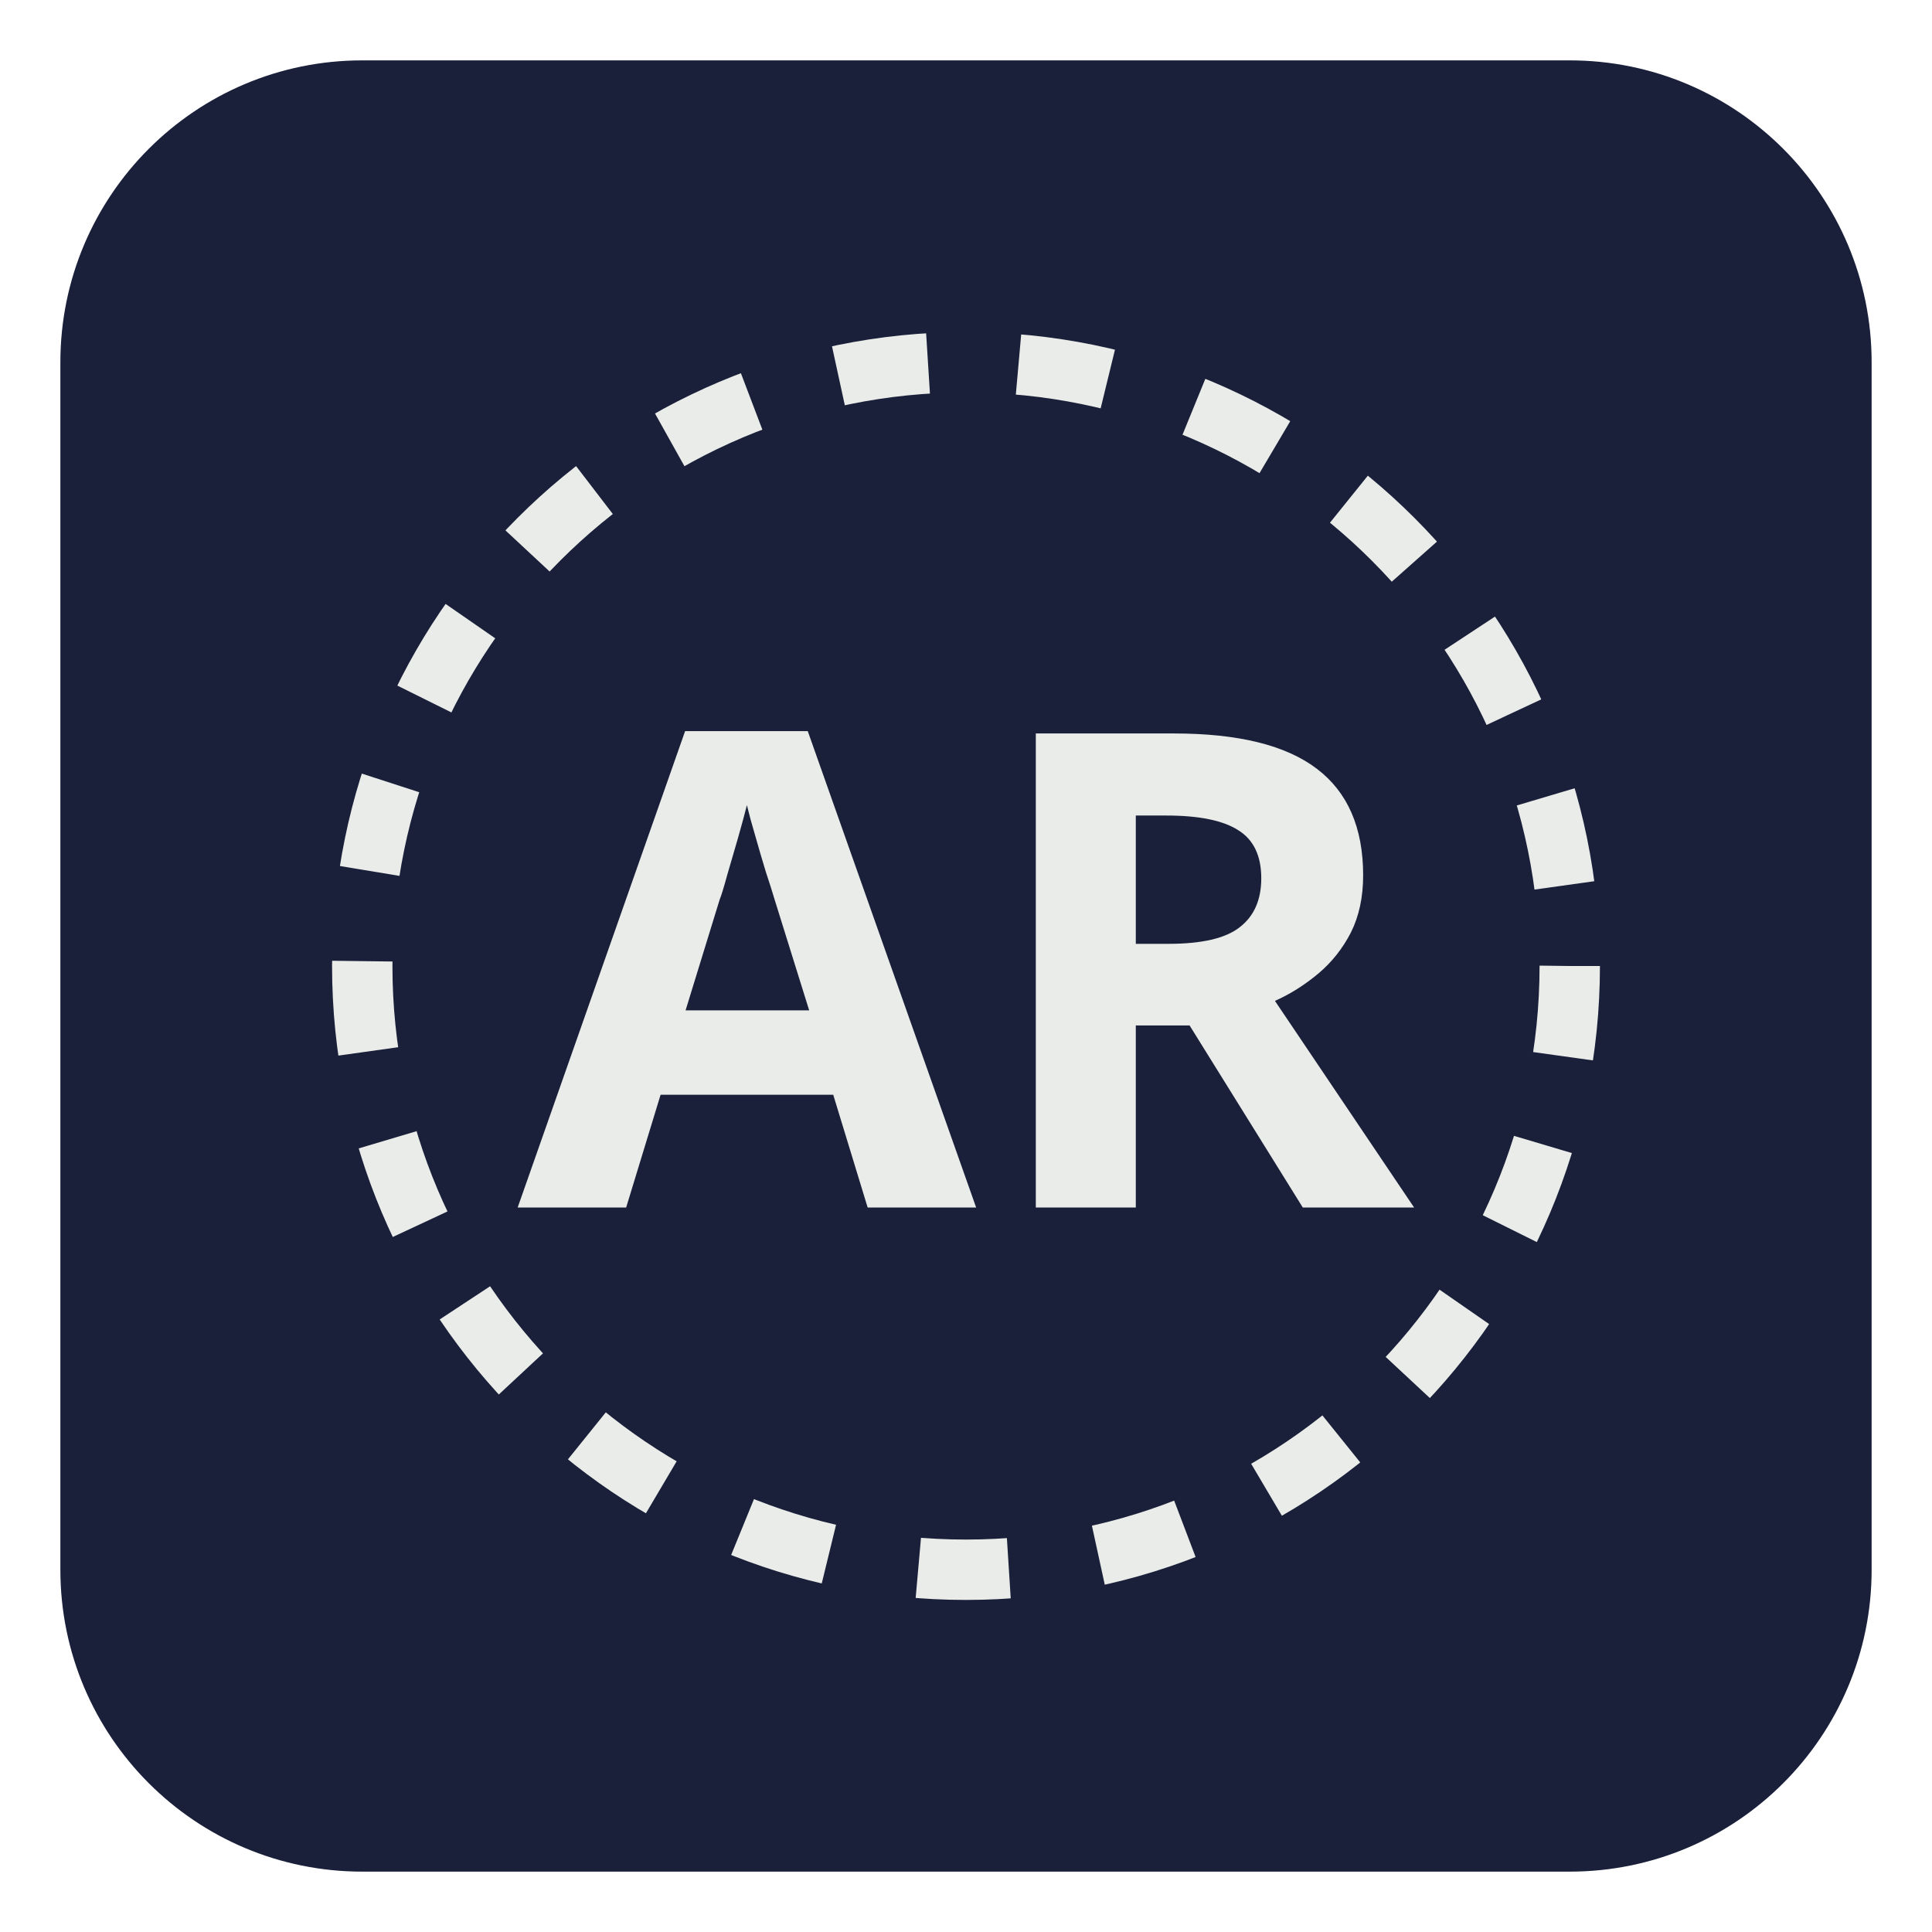
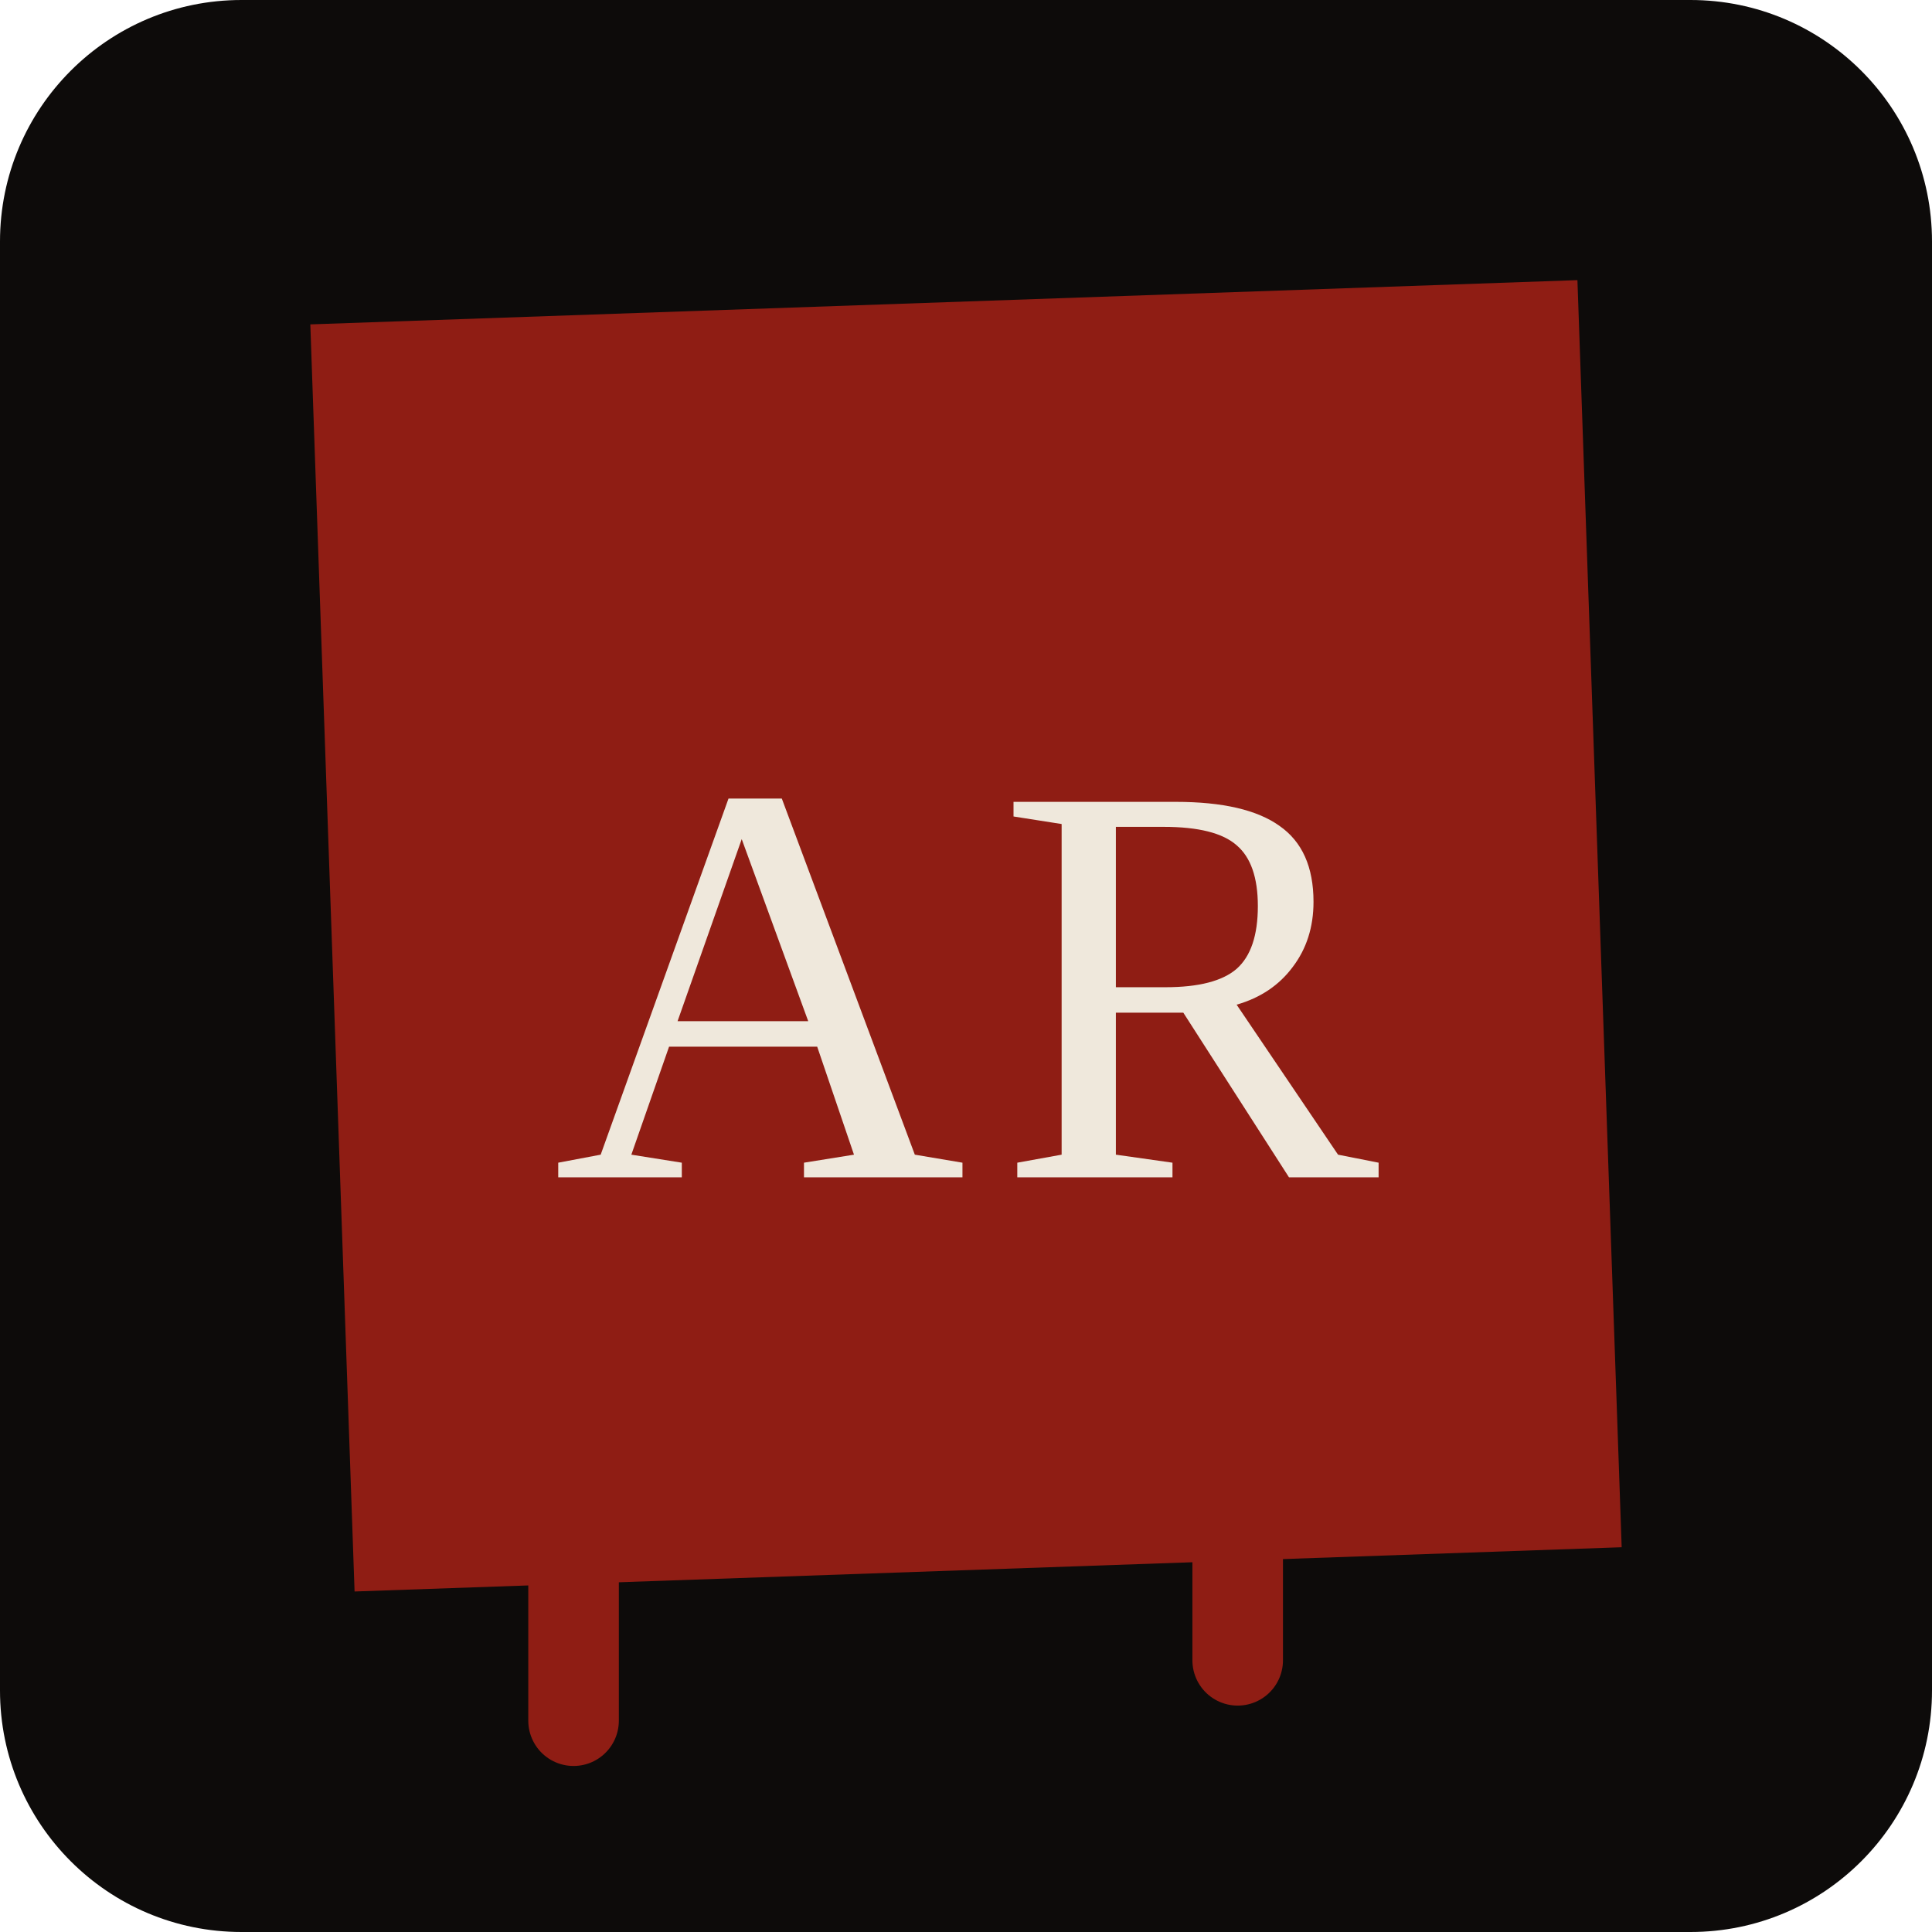
<svg xmlns="http://www.w3.org/2000/svg" viewBox="0 0 64 64">
-   <rect x="2" y="2" width="60" height="60" rx="10" fill="#1a1f3a" />
-   <circle cx="32" cy="32" r="20" fill="none" stroke="#e9ece8" stroke-width="2" stroke-dasharray="3 3" />
-   <text x="32" y="40" text-anchor="middle" font-family="system-ui, sans-serif" font-weight="800" font-size="22" fill="#e9ece8">AR</text>
+   <rect width="64" height="64" rx="8" fill="#0d0b0a" />
+   <rect x="11" y="10" width="42" height="42" fill="#8f1d14" transform="rotate(-2 32 31)" />
+   <path d="M19 51v6M41 51v4" stroke="#8f1d14" stroke-width="3" stroke-linecap="round" />
+   <text x="32" y="39" text-anchor="middle" font-family="Georgia, 'Times New Roman', serif" font-size="19" letter-spacing="1" fill="#efe8dc">AR</text>
</svg>
